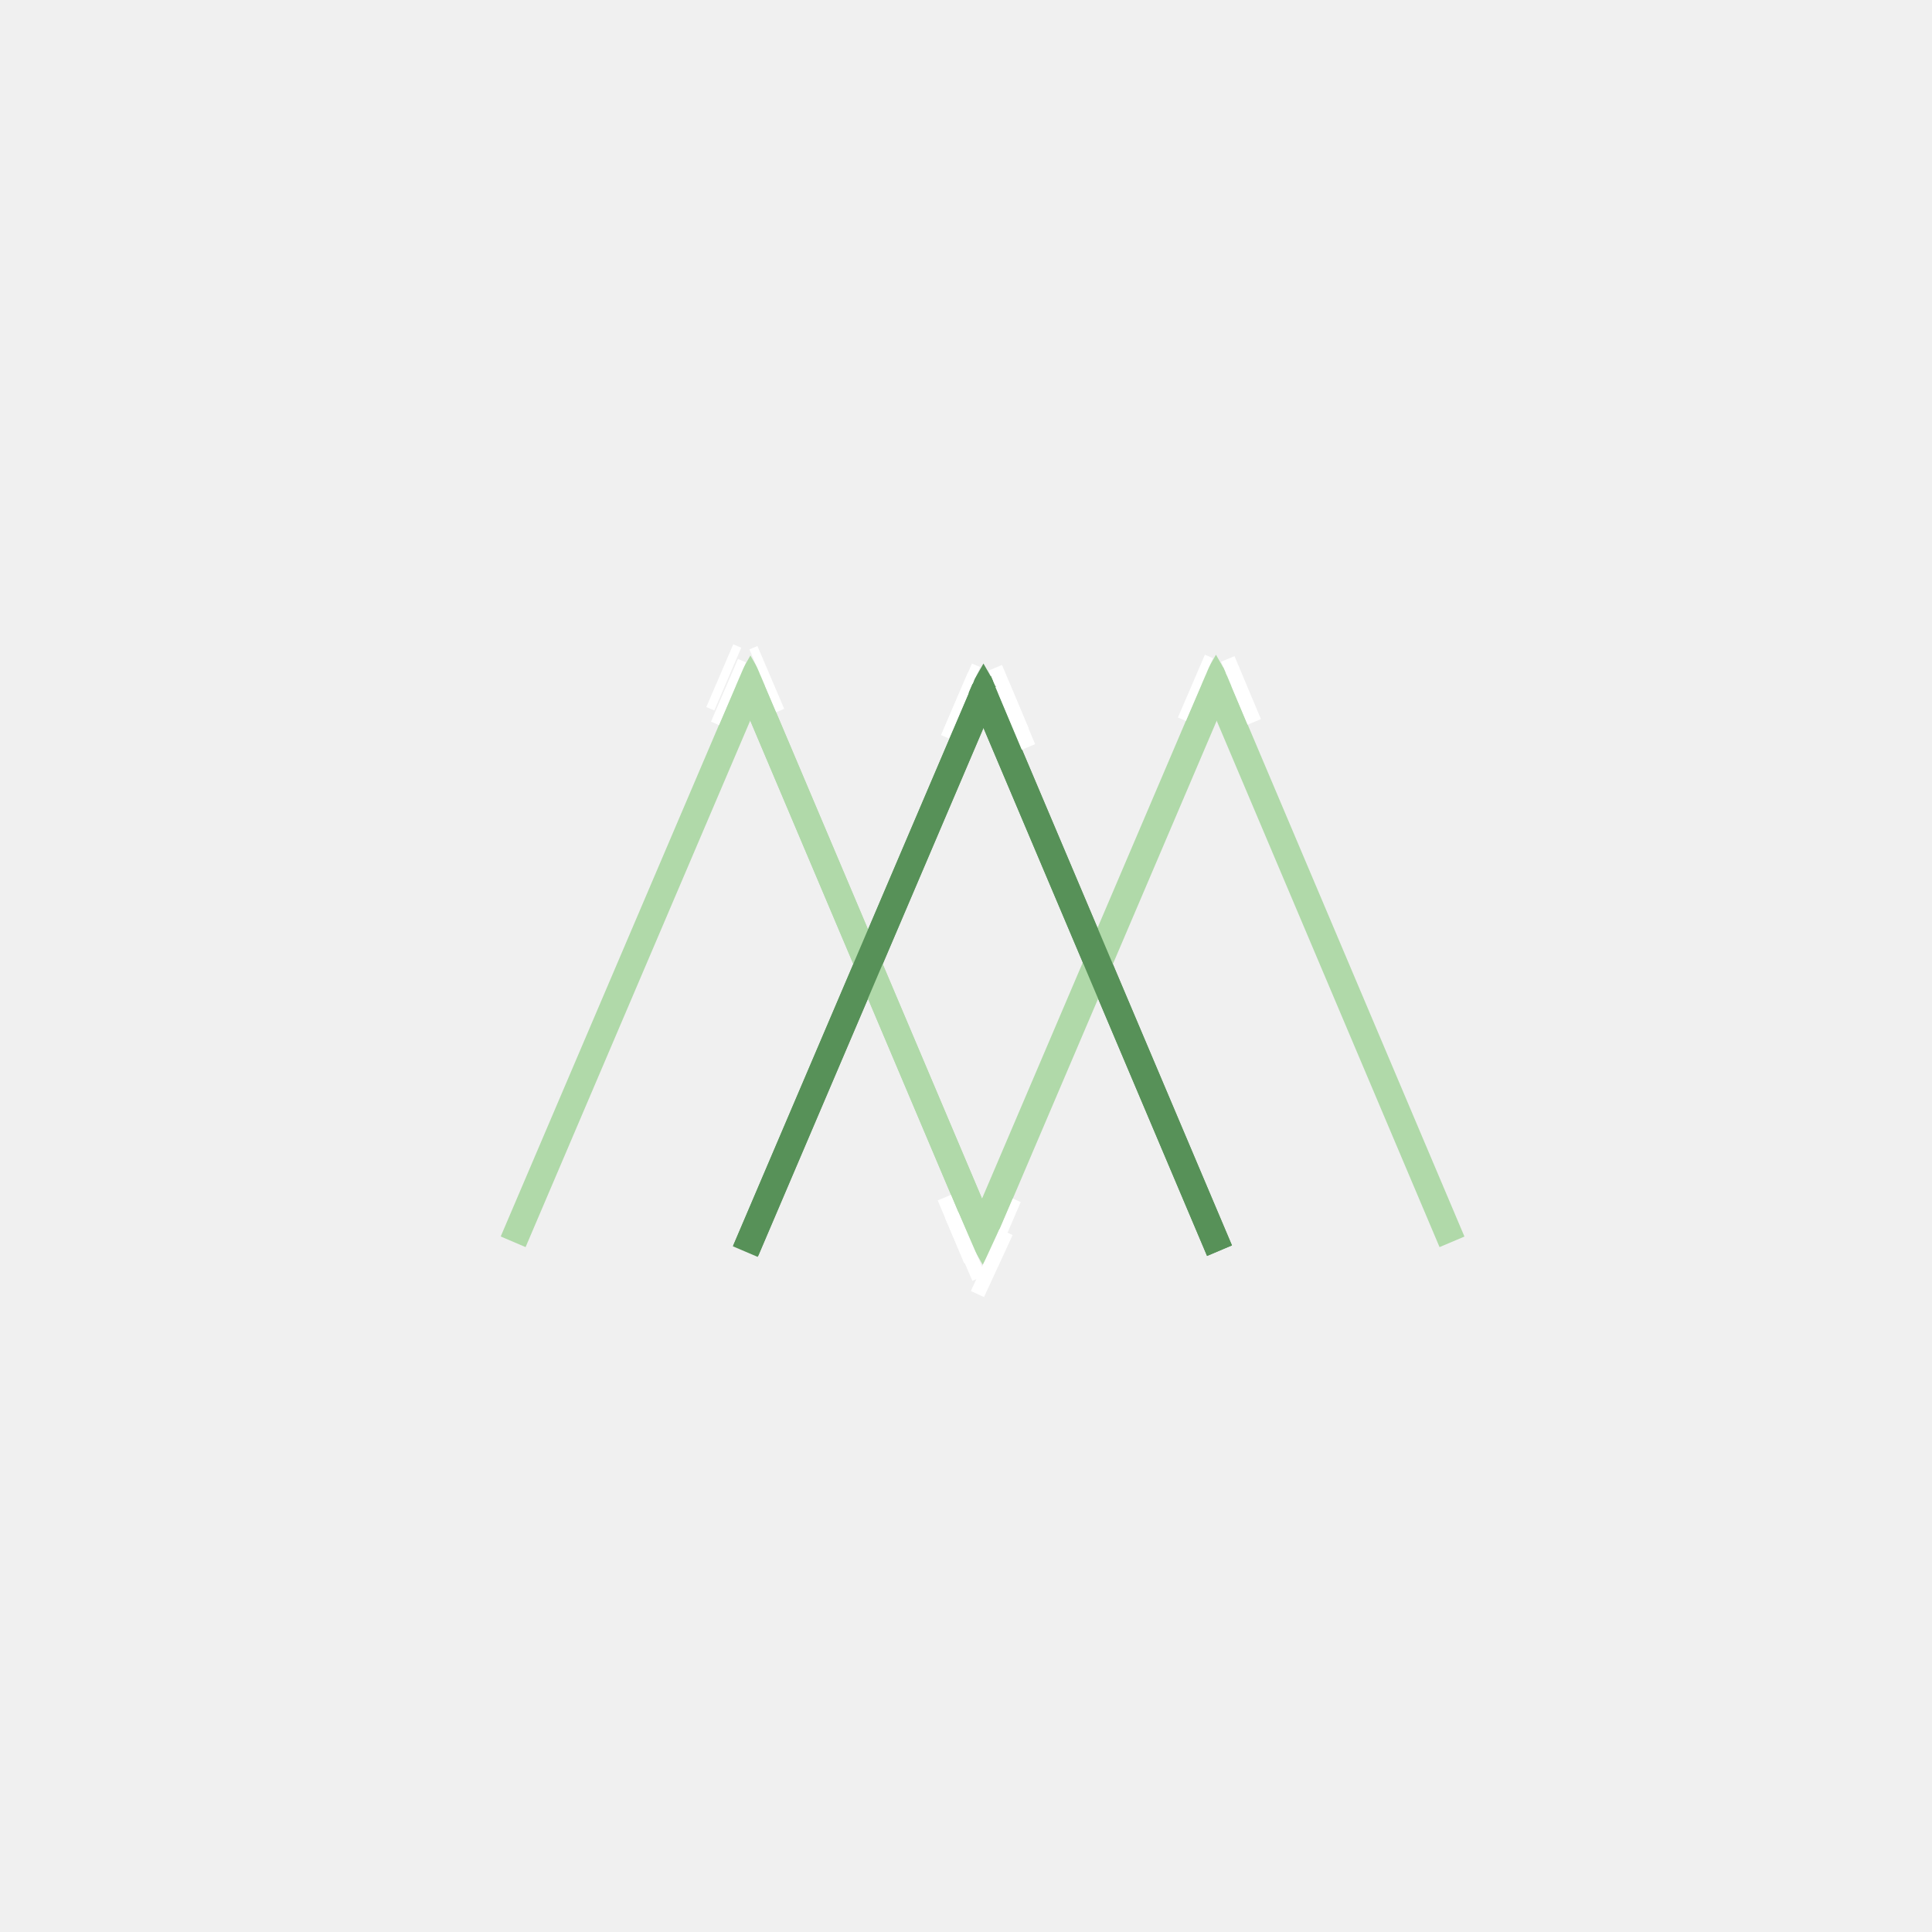
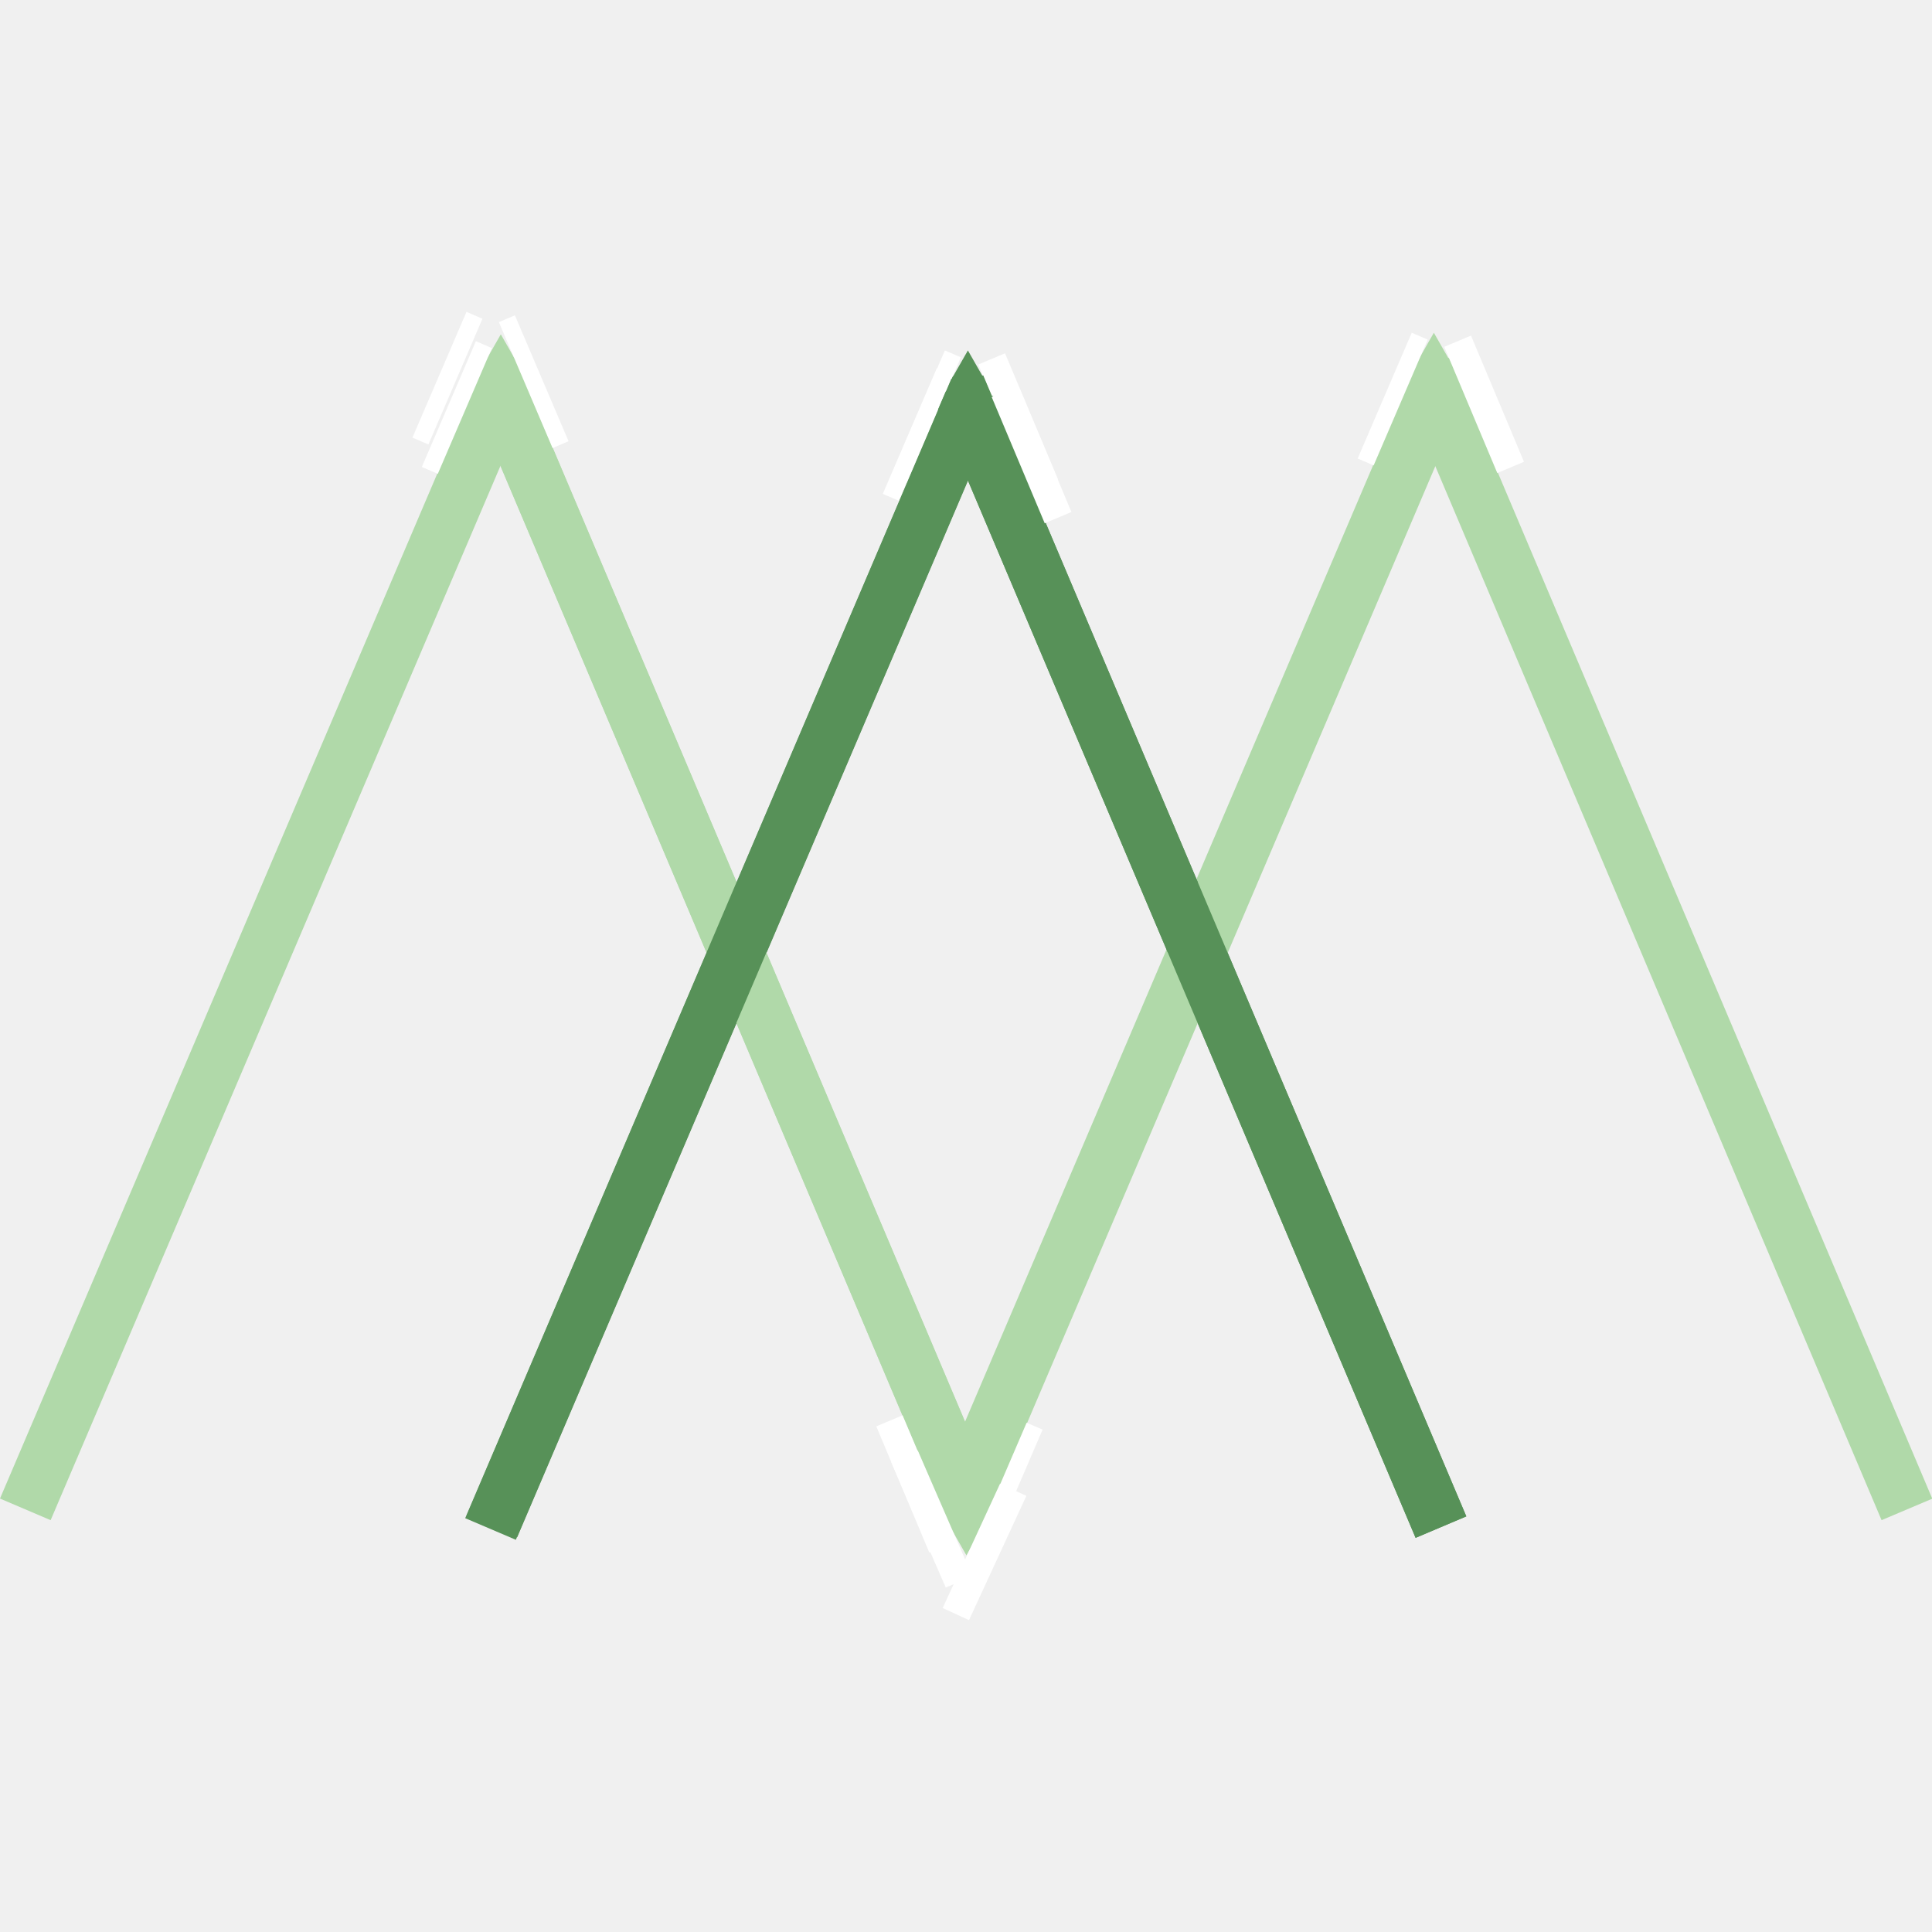
<svg xmlns="http://www.w3.org/2000/svg" width="2000" zoomAndPan="magnify" viewBox="0 0 1500 1500" height="2000" preserveAspectRatio="xMidYMid meet" version="1.0">
  <defs>
-     <clipPath id="4ca1ade502">
-       <path d="M 755.723 515.176 L 771.402 515.176 L 771.402 528.875 L 755.723 528.875 Z M 755.723 515.176 " clip-rule="nonzero" />
+     <clipPath id="458faabff7">
+       <path d="M 735.781 272.082 L 767.207 272.082 L 767.207 299.539 L 735.781 299.539 Z M 735.781 272.082 " clip-rule="nonzero" />
    </clipPath>
-     <clipPath id="9f1667072b">
-       <path d="M 763.551 515.176 L 771.379 528.875 L 755.723 528.875 Z M 763.551 515.176 " clip-rule="nonzero" />
+     <clipPath id="3cb0022d11">
+       <path d="M 751.469 272.082 L 767.16 299.539 L 735.781 299.539 Z M 751.469 272.082 " clip-rule="nonzero" />
    </clipPath>
-     <clipPath id="70e716961c">
-       <path d="M 0.723 0.176 L 16.402 0.176 L 16.402 13.875 L 0.723 13.875 Z M 0.723 0.176 " clip-rule="nonzero" />
+     <clipPath id="f4947a7baf">
+       <path d="M 0.781 0.082 L 32.207 0.082 L 32.207 27.539 L 0.781 27.539 Z M 0.781 0.082 " clip-rule="nonzero" />
    </clipPath>
-     <clipPath id="29ad76c717">
-       <path d="M 8.551 0.176 L 16.379 13.875 L 0.723 13.875 Z M 8.551 0.176 " clip-rule="nonzero" />
+     <clipPath id="88b09eb4d6">
+       <path d="M 16.469 0.082 L 32.16 27.539 L 0.781 27.539 Z M 16.469 0.082 " clip-rule="nonzero" />
    </clipPath>
-     <clipPath id="4f1acd9659">
-       <rect x="0" width="17" y="0" height="14" />
+     <clipPath id="019a745bfc">
+       <rect x="0" width="33" y="0" height="28" />
    </clipPath>
-     <clipPath id="6521e3b551">
-       <path d="M 755.133 968.25 L 770.816 968.25 L 770.816 981.949 L 755.133 981.949 Z M 755.133 968.25 " clip-rule="nonzero" />
+     <clipPath id="49ef0e8ccd">
+       <path d="M 734.598 1180.125 L 766.023 1180.125 L 766.023 1207.582 L 734.598 1207.582 Z M 734.598 1180.125 " clip-rule="nonzero" />
    </clipPath>
-     <clipPath id="767b970bcd">
-       <path d="M 762.988 981.949 L 755.156 968.25 L 770.816 968.25 Z M 762.988 981.949 " clip-rule="nonzero" />
+     <clipPath id="1aff5e96f6">
+       <path d="M 750.332 1207.582 L 734.641 1180.125 L 766.023 1180.125 Z M 750.332 1207.582 " clip-rule="nonzero" />
    </clipPath>
-     <clipPath id="097df584e7">
-       <path d="M 0.133 0.25 L 15.816 0.25 L 15.816 13.949 L 0.133 13.949 Z M 0.133 0.25 " clip-rule="nonzero" />
+     <clipPath id="3d83ec2816">
+       <path d="M 0.641 0.125 L 32.023 0.125 L 32.023 27.582 L 0.641 27.582 Z M 0.641 0.125 " clip-rule="nonzero" />
    </clipPath>
-     <clipPath id="35cf58c968">
-       <path d="M 7.988 13.949 L 0.156 0.25 L 15.816 0.25 Z M 7.988 13.949 " clip-rule="nonzero" />
+     <clipPath id="65b0fafe5b">
+       <path d="M 16.332 27.582 L 0.641 0.125 L 32.023 0.125 Z M 16.332 27.582 " clip-rule="nonzero" />
    </clipPath>
-     <clipPath id="5ce04c0670">
-       <rect x="0" width="16" y="0" height="14" />
+     <clipPath id="304406a7b1">
+       <rect x="0" width="33" y="0" height="28" />
    </clipPath>
-     <clipPath id="8564aa4bfb">
-       <path d="M 936.23 508.324 L 951.91 508.324 L 951.91 522.023 L 936.23 522.023 Z M 936.23 508.324 " clip-rule="nonzero" />
+     <clipPath id="cc47c66ce6">
+       <path d="M 1097.551 258.352 L 1128.977 258.352 L 1128.977 285.812 L 1097.551 285.812 Z M 1097.551 258.352 " clip-rule="nonzero" />
    </clipPath>
-     <clipPath id="dc4d6f6698">
-       <path d="M 944.059 508.324 L 951.891 522.023 L 936.23 522.023 Z M 944.059 508.324 " clip-rule="nonzero" />
+     <clipPath id="037f791b04">
+       <path d="M 1113.242 258.352 L 1128.934 285.812 L 1097.551 285.812 Z M 1113.242 258.352 " clip-rule="nonzero" />
    </clipPath>
-     <clipPath id="dbbdae0e2a">
-       <path d="M 0.23 0.324 L 15.91 0.324 L 15.91 14.023 L 0.23 14.023 Z M 0.23 0.324 " clip-rule="nonzero" />
+     <clipPath id="abb67d57e6">
+       <path d="M 0.551 0.352 L 31.961 0.352 L 31.961 27.812 L 0.551 27.812 Z M 0.551 0.352 " clip-rule="nonzero" />
    </clipPath>
-     <clipPath id="941279a301">
-       <path d="M 8.059 0.324 L 15.891 14.023 L 0.23 14.023 Z M 8.059 0.324 " clip-rule="nonzero" />
+     <clipPath id="22f4dbe2d6">
+       <path d="M 16.242 0.352 L 31.934 27.812 L 0.551 27.812 Z M 16.242 0.352 " clip-rule="nonzero" />
    </clipPath>
-     <clipPath id="dba53c2204">
-       <rect x="0" width="16" y="0" height="15" />
+     <clipPath id="dc55a22cb2">
+       <rect x="0" width="32" y="0" height="28" />
    </clipPath>
-     <clipPath id="9674b5a4e4">
-       <path d="M 574.777 508.934 L 590.461 508.934 L 590.461 522.633 L 574.777 522.633 Z M 574.777 508.934 " clip-rule="nonzero" />
+     <clipPath id="ccfc7263d8">
+       <path d="M 373.141 259.574 L 404.566 259.574 L 404.566 287.031 L 373.141 287.031 Z M 373.141 259.574 " clip-rule="nonzero" />
    </clipPath>
-     <clipPath id="528b2e5e8c">
-       <path d="M 582.609 508.934 L 590.438 522.633 L 574.777 522.633 Z M 582.609 508.934 " clip-rule="nonzero" />
+     <clipPath id="56860984f0">
+       <path d="M 388.828 259.574 L 404.52 287.031 L 373.141 287.031 Z M 388.828 259.574 " clip-rule="nonzero" />
    </clipPath>
-     <clipPath id="0885873a5d">
-       <path d="M 0.777 0.934 L 16.461 0.934 L 16.461 14.633 L 0.777 14.633 Z M 0.777 0.934 " clip-rule="nonzero" />
+     <clipPath id="bc7696eab0">
+       <path d="M 0.141 0.574 L 31.566 0.574 L 31.566 28.031 L 0.141 28.031 Z M 0.141 0.574 " clip-rule="nonzero" />
    </clipPath>
-     <clipPath id="bbbc50411d">
-       <path d="M 8.609 0.934 L 16.438 14.633 L 0.777 14.633 Z M 8.609 0.934 " clip-rule="nonzero" />
+     <clipPath id="1a451dc00b">
+       <path d="M 15.828 0.574 L 31.52 28.031 L 0.141 28.031 Z M 15.828 0.574 " clip-rule="nonzero" />
    </clipPath>
-     <clipPath id="ae552920e1">
-       <rect x="0" width="17" y="0" height="15" />
+     <clipPath id="8afc0387e4">
+       <rect x="0" width="32" y="0" height="29" />
    </clipPath>
  </defs>
-   <path stroke-linecap="butt" transform="matrix(0.29432, -0.689837, 0.689837, 0.29432, 569.4908, 966.6274)" fill="none" stroke-linejoin="miter" d="M 0.002 13.999 L 639.997 13.999 " stroke="#579158" stroke-width="28" stroke-opacity="1" stroke-miterlimit="4" />
-   <path stroke-linecap="butt" transform="matrix(0.29432, -0.689837, 0.689837, 0.29432, 750, 959.7771)" fill="none" stroke-linejoin="miter" d="M -0.002 13.999 L 640 14.001 " stroke="#b0d9a9" stroke-width="28" stroke-opacity="1" stroke-miterlimit="4" />
-   <path stroke-linecap="butt" transform="matrix(-0.292417, -0.690646, 0.690646, -0.292417, 937.1468, 975.1005)" fill="none" stroke-linejoin="miter" d="M -0.002 14 L 640.002 13.999 " stroke="#579158" stroke-width="28" stroke-opacity="1" stroke-miterlimit="4" />
-   <g clip-path="url(#4ca1ade502)">
-     <g clip-path="url(#9f1667072b)">
-       <g transform="matrix(1, 0, 0, 1, 755, 515)">
-         <g clip-path="url(#4f1acd9659)">
-           <g clip-path="url(#70e716961c)">
-             <g clip-path="url(#29ad76c717)">
-               <path fill="#579158" d="M 0.723 0.176 L 16.402 0.176 L 16.402 13.875 L 0.723 13.875 Z M 0.723 0.176 " fill-opacity="1" fill-rule="nonzero" />
+   <path stroke-linecap="butt" transform="matrix(0.29432, -0.689837, 0.689837, 0.29432, 362.232, 1176.737)" fill="none" stroke-linejoin="miter" d="M -0 28.498 L 1282.67 28.503 " stroke="#579158" stroke-width="57" stroke-opacity="1" stroke-miterlimit="4" />
+   <path stroke-linecap="butt" transform="matrix(0.29432, -0.689837, 0.689837, 0.29432, 724.0037, 1163.008)" fill="none" stroke-linejoin="miter" d="M 0.002 28.499 L 1282.67 28.5 " stroke="#b0d9a9" stroke-width="57" stroke-opacity="1" stroke-miterlimit="4" />
+   <path stroke-linecap="butt" transform="matrix(-0.292417, -0.690646, 0.690646, -0.292417, 1099.074, 1193.978)" fill="none" stroke-linejoin="miter" d="M -0.001 28.501 L 1282.669 28.501 " stroke="#579158" stroke-width="57" stroke-opacity="1" stroke-miterlimit="4" />
+   <g clip-path="url(#458faabff7)">
+     <g clip-path="url(#3cb0022d11)">
+       <g transform="matrix(1, 0, 0, 1, 735, 272)">
+         <g clip-path="url(#019a745bfc)">
+           <g clip-path="url(#f4947a7baf)">
+             <g clip-path="url(#88b09eb4d6)">
+               <path fill="#579158" d="M 0.781 0.082 L 32.207 0.082 L 32.207 27.539 L 0.781 27.539 Z M 0.781 0.082 " fill-opacity="1" fill-rule="nonzero" />
            </g>
          </g>
        </g>
      </g>
    </g>
  </g>
-   <path stroke-linecap="butt" transform="matrix(0.296166, -0.689047, 0.689047, 0.296166, 733.687, 563.8833)" fill="none" stroke-linejoin="miter" d="M 0.002 4.501 L 70.694 4.497 " stroke="#ffffff" stroke-width="9" stroke-opacity="1" stroke-miterlimit="4" />
-   <path stroke-linecap="butt" transform="matrix(-0.290478, -0.691464, 0.691464, -0.290478, 788.1084, 569.5074)" fill="none" stroke-linejoin="miter" d="M 0.002 7.499 L 70.696 7.499 " stroke="#ffffff" stroke-width="15" stroke-opacity="1" stroke-miterlimit="4" />
-   <path stroke-linecap="butt" transform="matrix(-0.29432, 0.689837, -0.689837, -0.29432, 957.048, 530.4978)" fill="none" stroke-linejoin="miter" d="M 0.002 13.999 L 640.003 14.001 " stroke="#b0d9a9" stroke-width="28" stroke-opacity="1" stroke-miterlimit="4" />
-   <path stroke-linecap="butt" transform="matrix(0.292417, 0.690646, -0.690646, 0.292417, 589.3919, 522.0246)" fill="none" stroke-linejoin="miter" d="M -0.002 14 L 640.002 13.999 " stroke="#b0d9a9" stroke-width="28" stroke-opacity="1" stroke-miterlimit="4" />
-   <g clip-path="url(#6521e3b551)">
-     <g clip-path="url(#767b970bcd)">
-       <g transform="matrix(1, 0, 0, 1, 755, 968)">
-         <g clip-path="url(#5ce04c0670)">
-           <g clip-path="url(#097df584e7)">
-             <g clip-path="url(#35cf58c968)">
-               <path fill="#b0d9a9" d="M 15.816 13.949 L 0.133 13.949 L 0.133 0.25 L 15.816 0.25 Z M 15.816 13.949 " fill-opacity="1" fill-rule="nonzero" />
+   <path stroke-linecap="butt" transform="matrix(0.296166, -0.689047, 0.689047, 0.296166, 691.6309, 369.7098)" fill="none" stroke-linejoin="miter" d="M 0 8.999 L 141.681 8.999 " stroke="#ffffff" stroke-width="18" stroke-opacity="1" stroke-miterlimit="4" />
+   <path stroke-linecap="butt" transform="matrix(-0.290478, -0.691464, 0.691464, -0.290478, 800.7104, 380.9666)" fill="none" stroke-linejoin="miter" d="M 0 15 L 141.684 14.999 " stroke="#ffffff" stroke-width="30" stroke-opacity="1" stroke-miterlimit="4" />
+   <path stroke-linecap="butt" transform="matrix(-0.29432, 0.689837, -0.689837, -0.29432, 1139.569, 302.9282)" fill="none" stroke-linejoin="miter" d="M -0.002 28.498 L 1282.673 28.502 " stroke="#b0d9a9" stroke-width="57" stroke-opacity="1" stroke-miterlimit="4" />
+   <path stroke-linecap="butt" transform="matrix(0.292417, 0.690646, -0.690646, 0.292417, 402.7269, 285.6874)" fill="none" stroke-linejoin="miter" d="M -0.002 28.5 L 1282.672 28.502 " stroke="#b0d9a9" stroke-width="57" stroke-opacity="1" stroke-miterlimit="4" />
+   <g clip-path="url(#49ef0e8ccd)">
+     <g clip-path="url(#1aff5e96f6)">
+       <g transform="matrix(1, 0, 0, 1, 734, 1180)">
+         <g clip-path="url(#304406a7b1)">
+           <g clip-path="url(#3d83ec2816)">
+             <g clip-path="url(#65b0fafe5b)">
+               <path fill="#b0d9a9" d="M 32.023 27.582 L 0.598 27.582 L 0.598 0.125 L 32.023 0.125 Z M 32.023 27.582 " fill-opacity="1" fill-rule="nonzero" />
            </g>
          </g>
        </g>
      </g>
    </g>
  </g>
-   <path stroke-linecap="butt" transform="matrix(-0.296166, 0.689047, -0.689047, -0.296166, 792.4954, 933.2419)" fill="none" stroke-linejoin="miter" d="M 0.001 4.5 L 70.695 4.5 " stroke="#ffffff" stroke-width="9" stroke-opacity="1" stroke-miterlimit="4" />
-   <path stroke-linecap="butt" transform="matrix(0.290478, 0.691464, -0.691464, 0.290478, 738.4261, 927.6179)" fill="none" stroke-linejoin="miter" d="M -0 7.502 L 70.694 7.503 " stroke="#ffffff" stroke-width="15" stroke-opacity="1" stroke-miterlimit="4" />
-   <path stroke-linecap="butt" transform="matrix(-0.292417, -0.690646, 0.690646, -0.292417, 1117.656, 968.2503)" fill="none" stroke-linejoin="miter" d="M 0.001 13.999 L 639.997 14.001 " stroke="#b0d9a9" stroke-width="28" stroke-opacity="1" stroke-miterlimit="4" />
-   <g clip-path="url(#8564aa4bfb)">
-     <g clip-path="url(#dc4d6f6698)">
-       <g transform="matrix(1, 0, 0, 1, 936, 508)">
-         <g clip-path="url(#dba53c2204)">
-           <g clip-path="url(#dbbdae0e2a)">
-             <g clip-path="url(#941279a301)">
-               <path fill="#b0d9a9" d="M 0.23 0.324 L 15.91 0.324 L 15.91 14.023 L 0.23 14.023 Z M 0.23 0.324 " fill-opacity="1" fill-rule="nonzero" />
+   <path stroke-linecap="butt" transform="matrix(-0.296166, 0.689047, -0.689047, -0.296166, 809.4681, 1109.956)" fill="none" stroke-linejoin="miter" d="M -0.001 9.002 L 141.68 9.002 " stroke="#ffffff" stroke-width="18" stroke-opacity="1" stroke-miterlimit="4" />
+   <path stroke-linecap="butt" transform="matrix(0.290478, 0.691464, -0.691464, 0.290478, 701.0945, 1098.699)" fill="none" stroke-linejoin="miter" d="M -0.002 14.999 L 141.682 14.999 " stroke="#ffffff" stroke-width="30" stroke-opacity="1" stroke-miterlimit="4" />
+   <path stroke-linecap="butt" transform="matrix(-0.292417, -0.690646, 0.690646, -0.292417, 1460.846, 1180.249)" fill="none" stroke-linejoin="miter" d="M 0.002 28.499 L 1282.672 28.499 " stroke="#b0d9a9" stroke-width="57" stroke-opacity="1" stroke-miterlimit="4" />
+   <g clip-path="url(#cc47c66ce6)">
+     <g clip-path="url(#037f791b04)">
+       <g transform="matrix(1, 0, 0, 1, 1097, 258)">
+         <g clip-path="url(#dc55a22cb2)">
+           <g clip-path="url(#abb67d57e6)">
+             <g clip-path="url(#22f4dbe2d6)">
+               <path fill="#b0d9a9" d="M 0.551 0.352 L 31.977 0.352 L 31.977 27.812 L 0.551 27.812 Z M 0.551 0.352 " fill-opacity="1" fill-rule="nonzero" />
            </g>
          </g>
        </g>
      </g>
    </g>
  </g>
-   <path stroke-linecap="butt" transform="matrix(0.296166, -0.689047, 0.689047, 0.296166, 914.5483, 557.0331)" fill="none" stroke-linejoin="miter" d="M -0.002 4.5 L 70.692 4.501 " stroke="#ffffff" stroke-width="9" stroke-opacity="1" stroke-miterlimit="4" />
-   <path stroke-linecap="butt" transform="matrix(-0.290478, -0.691464, 0.691464, -0.290478, 968.6176, 562.6571)" fill="none" stroke-linejoin="miter" d="M -0.003 7.5 L 70.692 7.5 " stroke="#ffffff" stroke-width="15" stroke-opacity="1" stroke-miterlimit="4" />
-   <path stroke-linecap="butt" transform="matrix(-0.29432, 0.689837, -0.689837, -0.29432, 596.4307, 526.7545)" fill="none" stroke-linejoin="miter" d="M -0.002 14 L 640 14.003 " stroke="#b0d9a9" stroke-width="28" stroke-opacity="1" stroke-miterlimit="4" />
-   <path stroke-linecap="butt" transform="matrix(-0.292417, -0.690646, 0.690646, -0.292417, 755.6179, 968.2503)" fill="none" stroke-linejoin="miter" d="M 0.001 13.998 L 639.998 14 " stroke="#b0d9a9" stroke-width="28" stroke-opacity="1" stroke-miterlimit="4" />
-   <g clip-path="url(#9674b5a4e4)">
-     <g clip-path="url(#528b2e5e8c)">
-       <g transform="matrix(1, 0, 0, 1, 574, 508)">
-         <g clip-path="url(#ae552920e1)">
-           <g clip-path="url(#0885873a5d)">
-             <g clip-path="url(#bbbc50411d)">
-               <path fill="#b0d9a9" d="M 0.777 0.934 L 16.461 0.934 L 16.461 14.633 L 0.777 14.633 Z M 0.777 0.934 " fill-opacity="1" fill-rule="nonzero" />
+   <path stroke-linecap="butt" transform="matrix(0.296166, -0.689047, 0.689047, 0.296166, 1054.108, 355.9807)" fill="none" stroke-linejoin="miter" d="M 0.001 8.998 L 141.682 8.997 " stroke="#ffffff" stroke-width="18" stroke-opacity="1" stroke-miterlimit="4" />
+   <path stroke-linecap="butt" transform="matrix(-0.290478, -0.691464, 0.691464, -0.290478, 1162.482, 367.2375)" fill="none" stroke-linejoin="miter" d="M 0.001 15.002 L 141.68 15 " stroke="#ffffff" stroke-width="30" stroke-opacity="1" stroke-miterlimit="4" />
+   <path stroke-linecap="butt" transform="matrix(-0.29432, 0.689837, -0.689837, -0.29432, 416.829, 295.4258)" fill="none" stroke-linejoin="miter" d="M 0.002 28.5 L 1282.67 28.501 " stroke="#b0d9a9" stroke-width="57" stroke-opacity="1" stroke-miterlimit="4" />
+   <path stroke-linecap="butt" transform="matrix(-0.292417, -0.690646, 0.690646, -0.292417, 735.2585, 1180.249)" fill="none" stroke-linejoin="miter" d="M 0.002 28.5 L 1282.671 28.5 " stroke="#b0d9a9" stroke-width="57" stroke-opacity="1" stroke-miterlimit="4" />
+   <g clip-path="url(#ccfc7263d8)">
+     <g clip-path="url(#56860984f0)">
+       <g transform="matrix(1, 0, 0, 1, 373, 259)">
+         <g clip-path="url(#8afc0387e4)">
+           <g clip-path="url(#bc7696eab0)">
+             <g clip-path="url(#1a451dc00b)">
+               <path fill="#b0d9a9" d="M 0.141 0.574 L 31.566 0.574 L 31.566 28.031 L 0.141 28.031 Z M 0.141 0.574 " fill-opacity="1" fill-rule="nonzero" />
            </g>
          </g>
        </g>
      </g>
    </g>
  </g>
-   <path stroke-linecap="butt" transform="matrix(0.296166, -0.689047, 0.689047, 0.296166, 548.3709, 548.9371)" fill="none" stroke-linejoin="miter" d="M 0.001 4.501 L 70.694 4.502 " stroke="#ffffff" stroke-width="9" stroke-opacity="1" stroke-miterlimit="4" />
-   <path stroke-linecap="butt" transform="matrix(0.296166, -0.689047, 0.689047, 0.296166, 552.0089, 560.3077)" fill="none" stroke-linejoin="miter" d="M -0 4.5 L 70.693 4.501 " stroke="#ffffff" stroke-width="9" stroke-opacity="1" stroke-miterlimit="4" />
-   <path stroke-linecap="butt" transform="matrix(-0.294056, -0.68995, 0.68995, -0.294056, 602.6428, 552.9801)" fill="none" stroke-linejoin="miter" d="M 0.002 4.499 L 70.692 4.501 " stroke="#ffffff" stroke-width="9" stroke-opacity="1" stroke-miterlimit="4" />
-   <path stroke-linecap="butt" transform="matrix(0.299084, 0.687786, -0.687786, 0.299084, 744.1426, 941.3212)" fill="none" stroke-linejoin="miter" d="M -0.002 7.499 L 70.696 7.499 " stroke="#ffffff" stroke-width="15" stroke-opacity="1" stroke-miterlimit="4" />
-   <path stroke-linecap="butt" transform="matrix(-0.314294, 0.680969, -0.680969, -0.314294, 786.2061, 958.9072)" fill="none" stroke-linejoin="miter" d="M 0.002 7.501 L 70.696 7.501 " stroke="#ffffff" stroke-width="15" stroke-opacity="1" stroke-miterlimit="4" />
-   <path stroke-linecap="butt" transform="matrix(-0.292417, -0.690646, 0.690646, -0.292417, 937.1468, 975.1005)" fill="none" stroke-linejoin="miter" d="M -0.002 14 L 640.002 13.999 " stroke="#579158" stroke-width="28" stroke-opacity="1" stroke-miterlimit="4" />
-   <path stroke-linecap="butt" transform="matrix(0.296166, -0.689047, 0.689047, 0.296166, 730.5863, 570.7336)" fill="none" stroke-linejoin="miter" d="M 0 4.501 L 70.694 4.501 " stroke="#ffffff" stroke-width="9" stroke-opacity="1" stroke-miterlimit="4" />
-   <path stroke-linecap="butt" transform="matrix(0.29432, -0.689837, 0.689837, 0.29432, 568.9639, 967.6143)" fill="none" stroke-linejoin="miter" d="M 0 13.999 L 640.002 14.002 " stroke="#579158" stroke-width="28" stroke-opacity="1" stroke-miterlimit="4" />
-   <path stroke-linecap="butt" transform="matrix(-0.290478, -0.691464, 0.691464, -0.290478, 793.2944, 582.1119)" fill="none" stroke-linejoin="miter" d="M -0 7.5 L 70.694 7.5 " stroke="#ffffff" stroke-width="15" stroke-opacity="1" stroke-miterlimit="4" />
+   <path stroke-linecap="butt" transform="matrix(0.296166, -0.689047, 0.689047, 0.296166, 320.2254, 339.7547)" fill="none" stroke-linejoin="miter" d="M -0.003 9 L 141.679 8.999 " stroke="#ffffff" stroke-width="18" stroke-opacity="1" stroke-miterlimit="4" />
+   <path stroke-linecap="butt" transform="matrix(0.296166, -0.689047, 0.689047, 0.296166, 327.5166, 362.5435)" fill="none" stroke-linejoin="miter" d="M 0.003 9 L 141.684 9 " stroke="#ffffff" stroke-width="18" stroke-opacity="1" stroke-miterlimit="4" />
+   <path stroke-linecap="butt" transform="matrix(-0.294056, -0.68995, 0.68995, -0.294056, 428.9963, 347.8467)" fill="none" stroke-linejoin="miter" d="M 0.001 9.002 L 141.684 9 " stroke="#ffffff" stroke-width="18" stroke-opacity="1" stroke-miterlimit="4" />
+   <path stroke-linecap="butt" transform="matrix(0.299084, 0.687786, -0.687786, 0.299084, 712.5514, 1126.163)" fill="none" stroke-linejoin="miter" d="M -0.001 15 L 141.684 15.001 " stroke="#ffffff" stroke-width="30" stroke-opacity="1" stroke-miterlimit="4" />
+   <path stroke-linecap="butt" transform="matrix(-0.314294, 0.680969, -0.680969, -0.314294, 796.8549, 1161.389)" fill="none" stroke-linejoin="miter" d="M 0.001 14.999 L 141.683 15.001 " stroke="#ffffff" stroke-width="30" stroke-opacity="1" stroke-miterlimit="4" />
+   <path stroke-linecap="butt" transform="matrix(-0.292417, -0.690646, 0.690646, -0.292417, 1099.074, 1193.978)" fill="none" stroke-linejoin="miter" d="M -0.001 28.501 L 1282.669 28.501 " stroke="#579158" stroke-width="57" stroke-opacity="1" stroke-miterlimit="4" />
+   <path stroke-linecap="butt" transform="matrix(0.296166, -0.689047, 0.689047, 0.296166, 685.4166, 383.4389)" fill="none" stroke-linejoin="miter" d="M -0.002 9 L 141.679 8.999 " stroke="#ffffff" stroke-width="18" stroke-opacity="1" stroke-miterlimit="4" />
+   <path stroke-linecap="butt" transform="matrix(0.29432, -0.689837, 0.689837, 0.29432, 361.176, 1178.715)" fill="none" stroke-linejoin="miter" d="M -0.003 28.5 L 1282.67 28.499 " stroke="#579158" stroke-width="57" stroke-opacity="1" stroke-miterlimit="4" />
+   <path stroke-linecap="butt" transform="matrix(-0.290478, -0.691464, 0.691464, -0.290478, 811.1039, 406.2282)" fill="none" stroke-linejoin="miter" d="M -0 15.001 L 141.683 15 " stroke="#ffffff" stroke-width="30" stroke-opacity="1" stroke-miterlimit="4" />
</svg>
